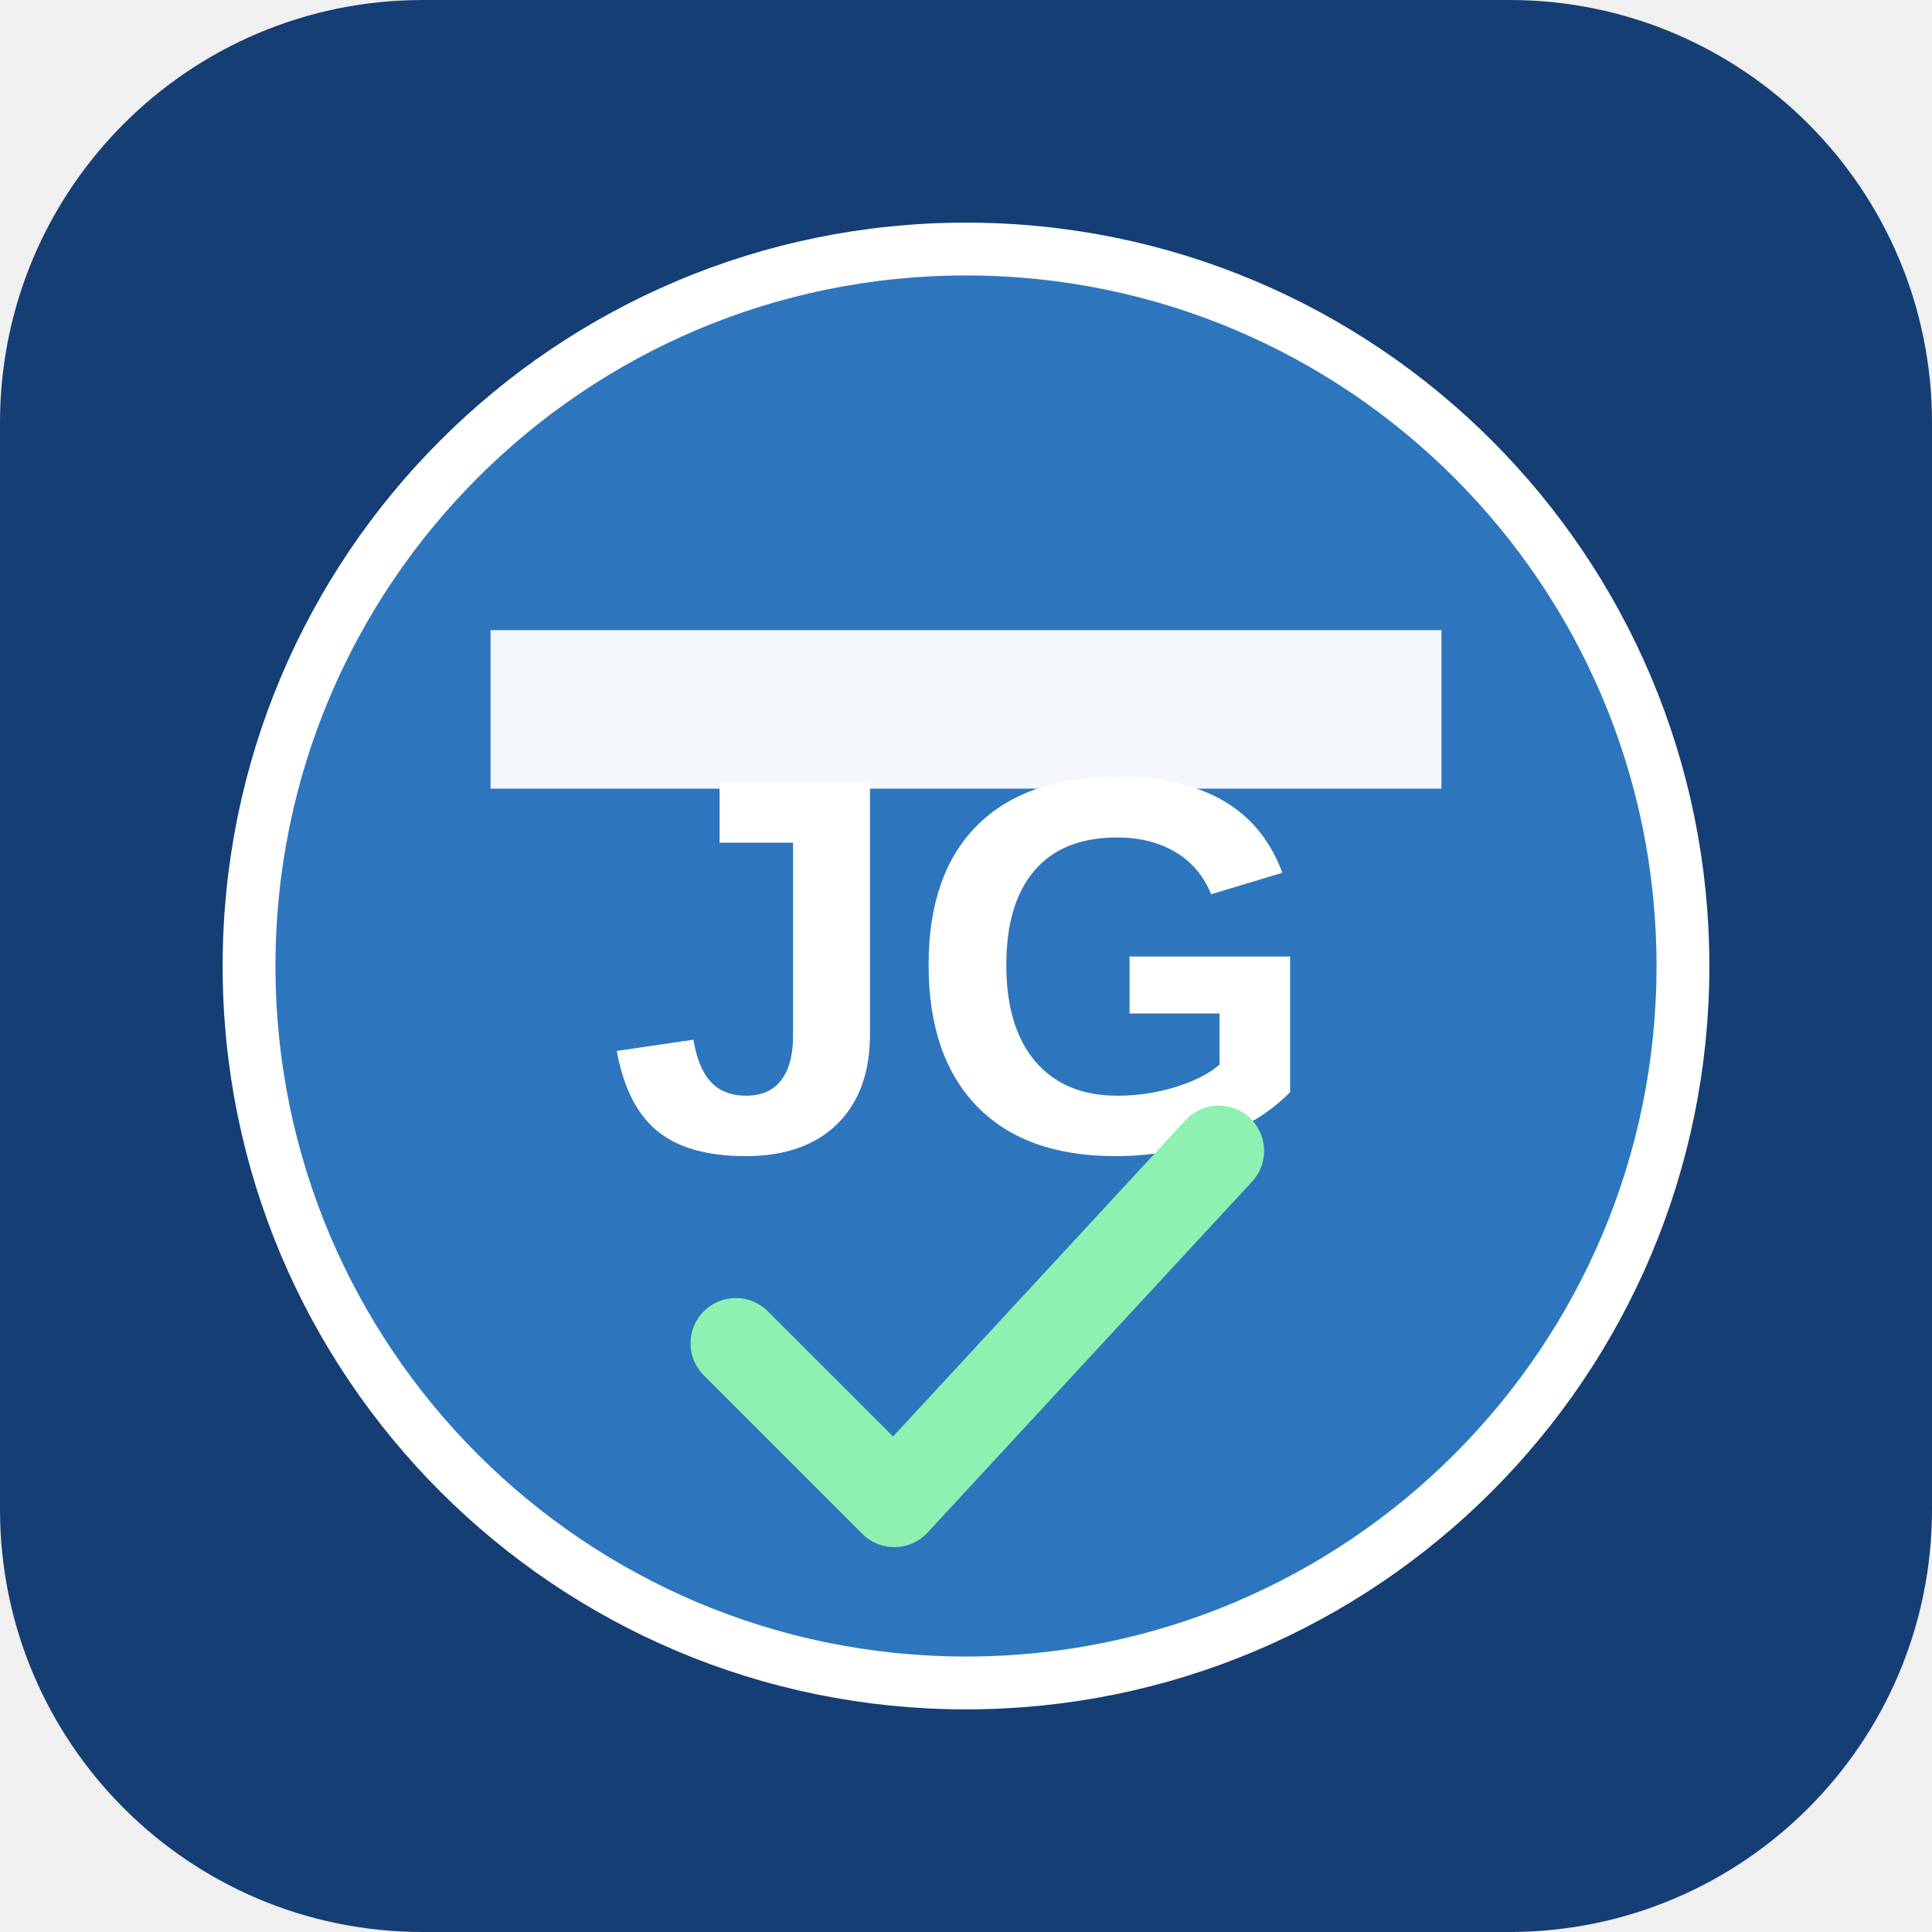
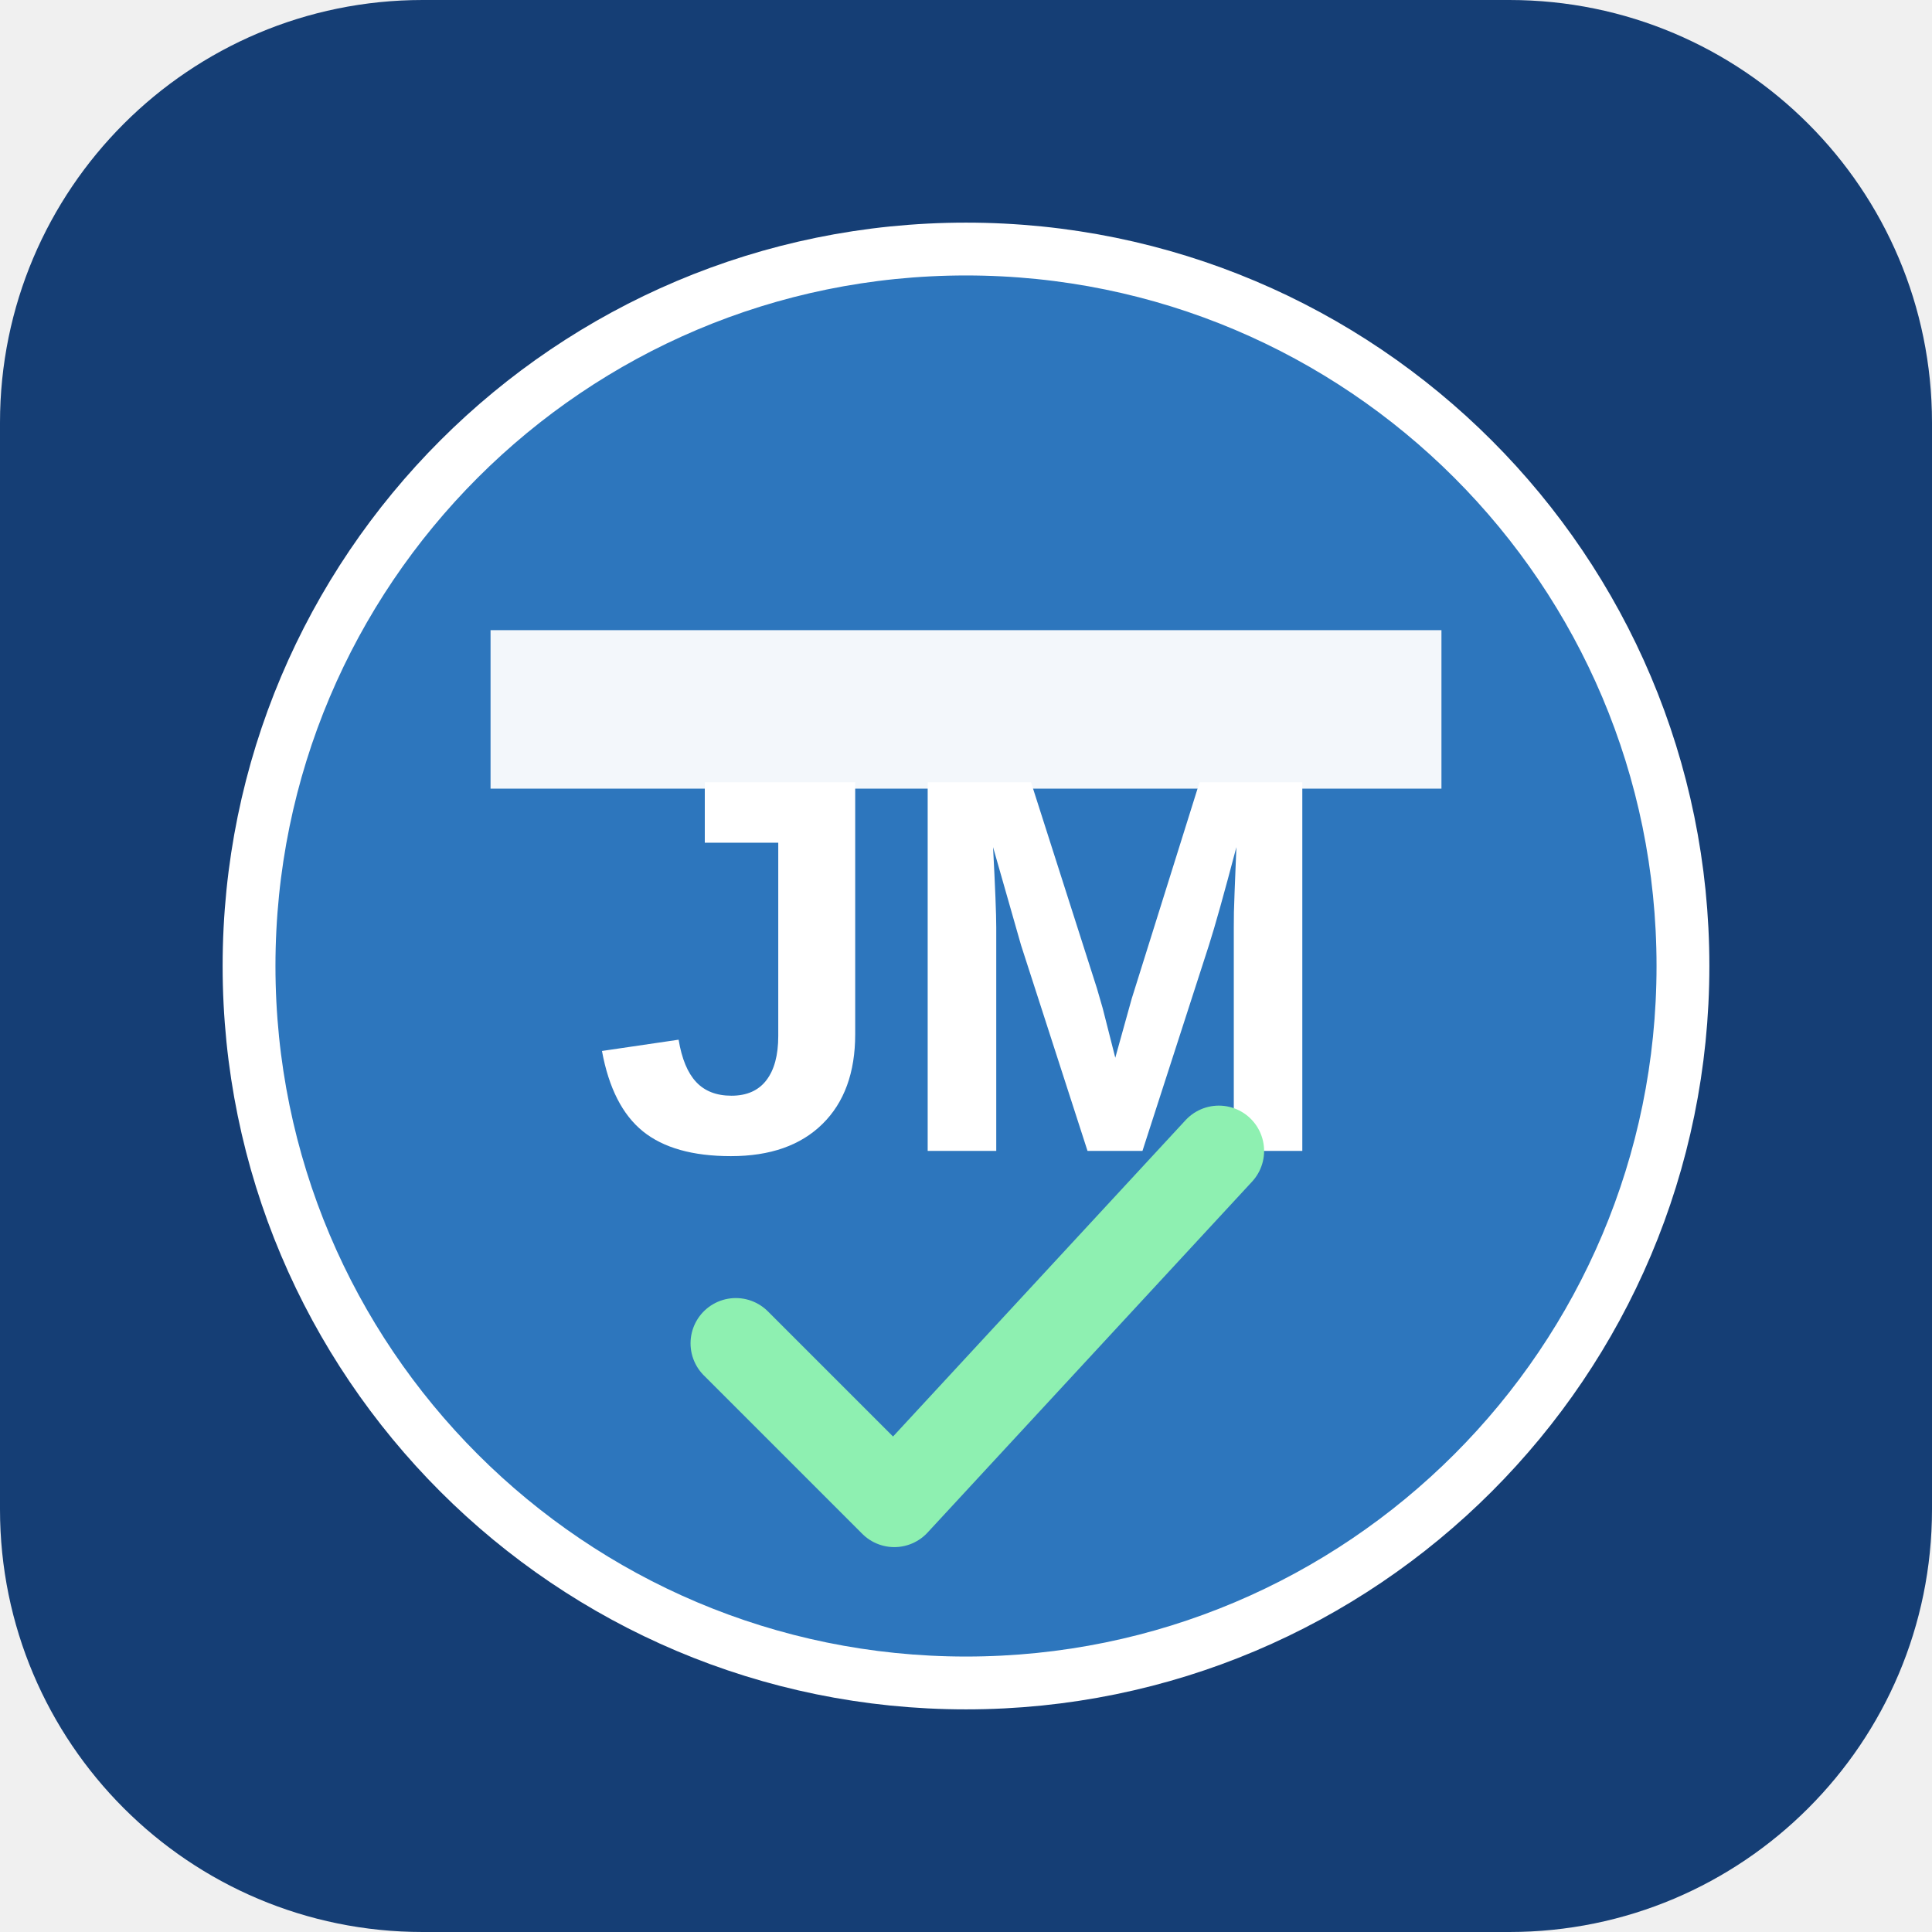
<svg xmlns="http://www.w3.org/2000/svg" viewBox="0 0 512 512">
  <rect width="512" height="512" rx="112" fill="#153e75" />
  <circle cx="256" cy="256" r="190" fill="#2d76bd" stroke="#ffffff" stroke-width="14" />
  <path d="M130 167h252v42H130z" fill="#ffffff" opacity=".94" />
-   <text x="256" y="305" text-anchor="middle" font-family="Arial,sans-serif" font-size="142" font-weight="800" fill="#ffffff">JG</text>
+   <text x="256" y="305" text-anchor="middle" font-family="Arial,sans-serif" font-size="142" font-weight="800" fill="#ffffff">JM</text>
  <path d="M195 356l42 42 86-93" fill="none" stroke="#8ef0b1" stroke-width="24" stroke-linecap="round" stroke-linejoin="round" />
</svg>
